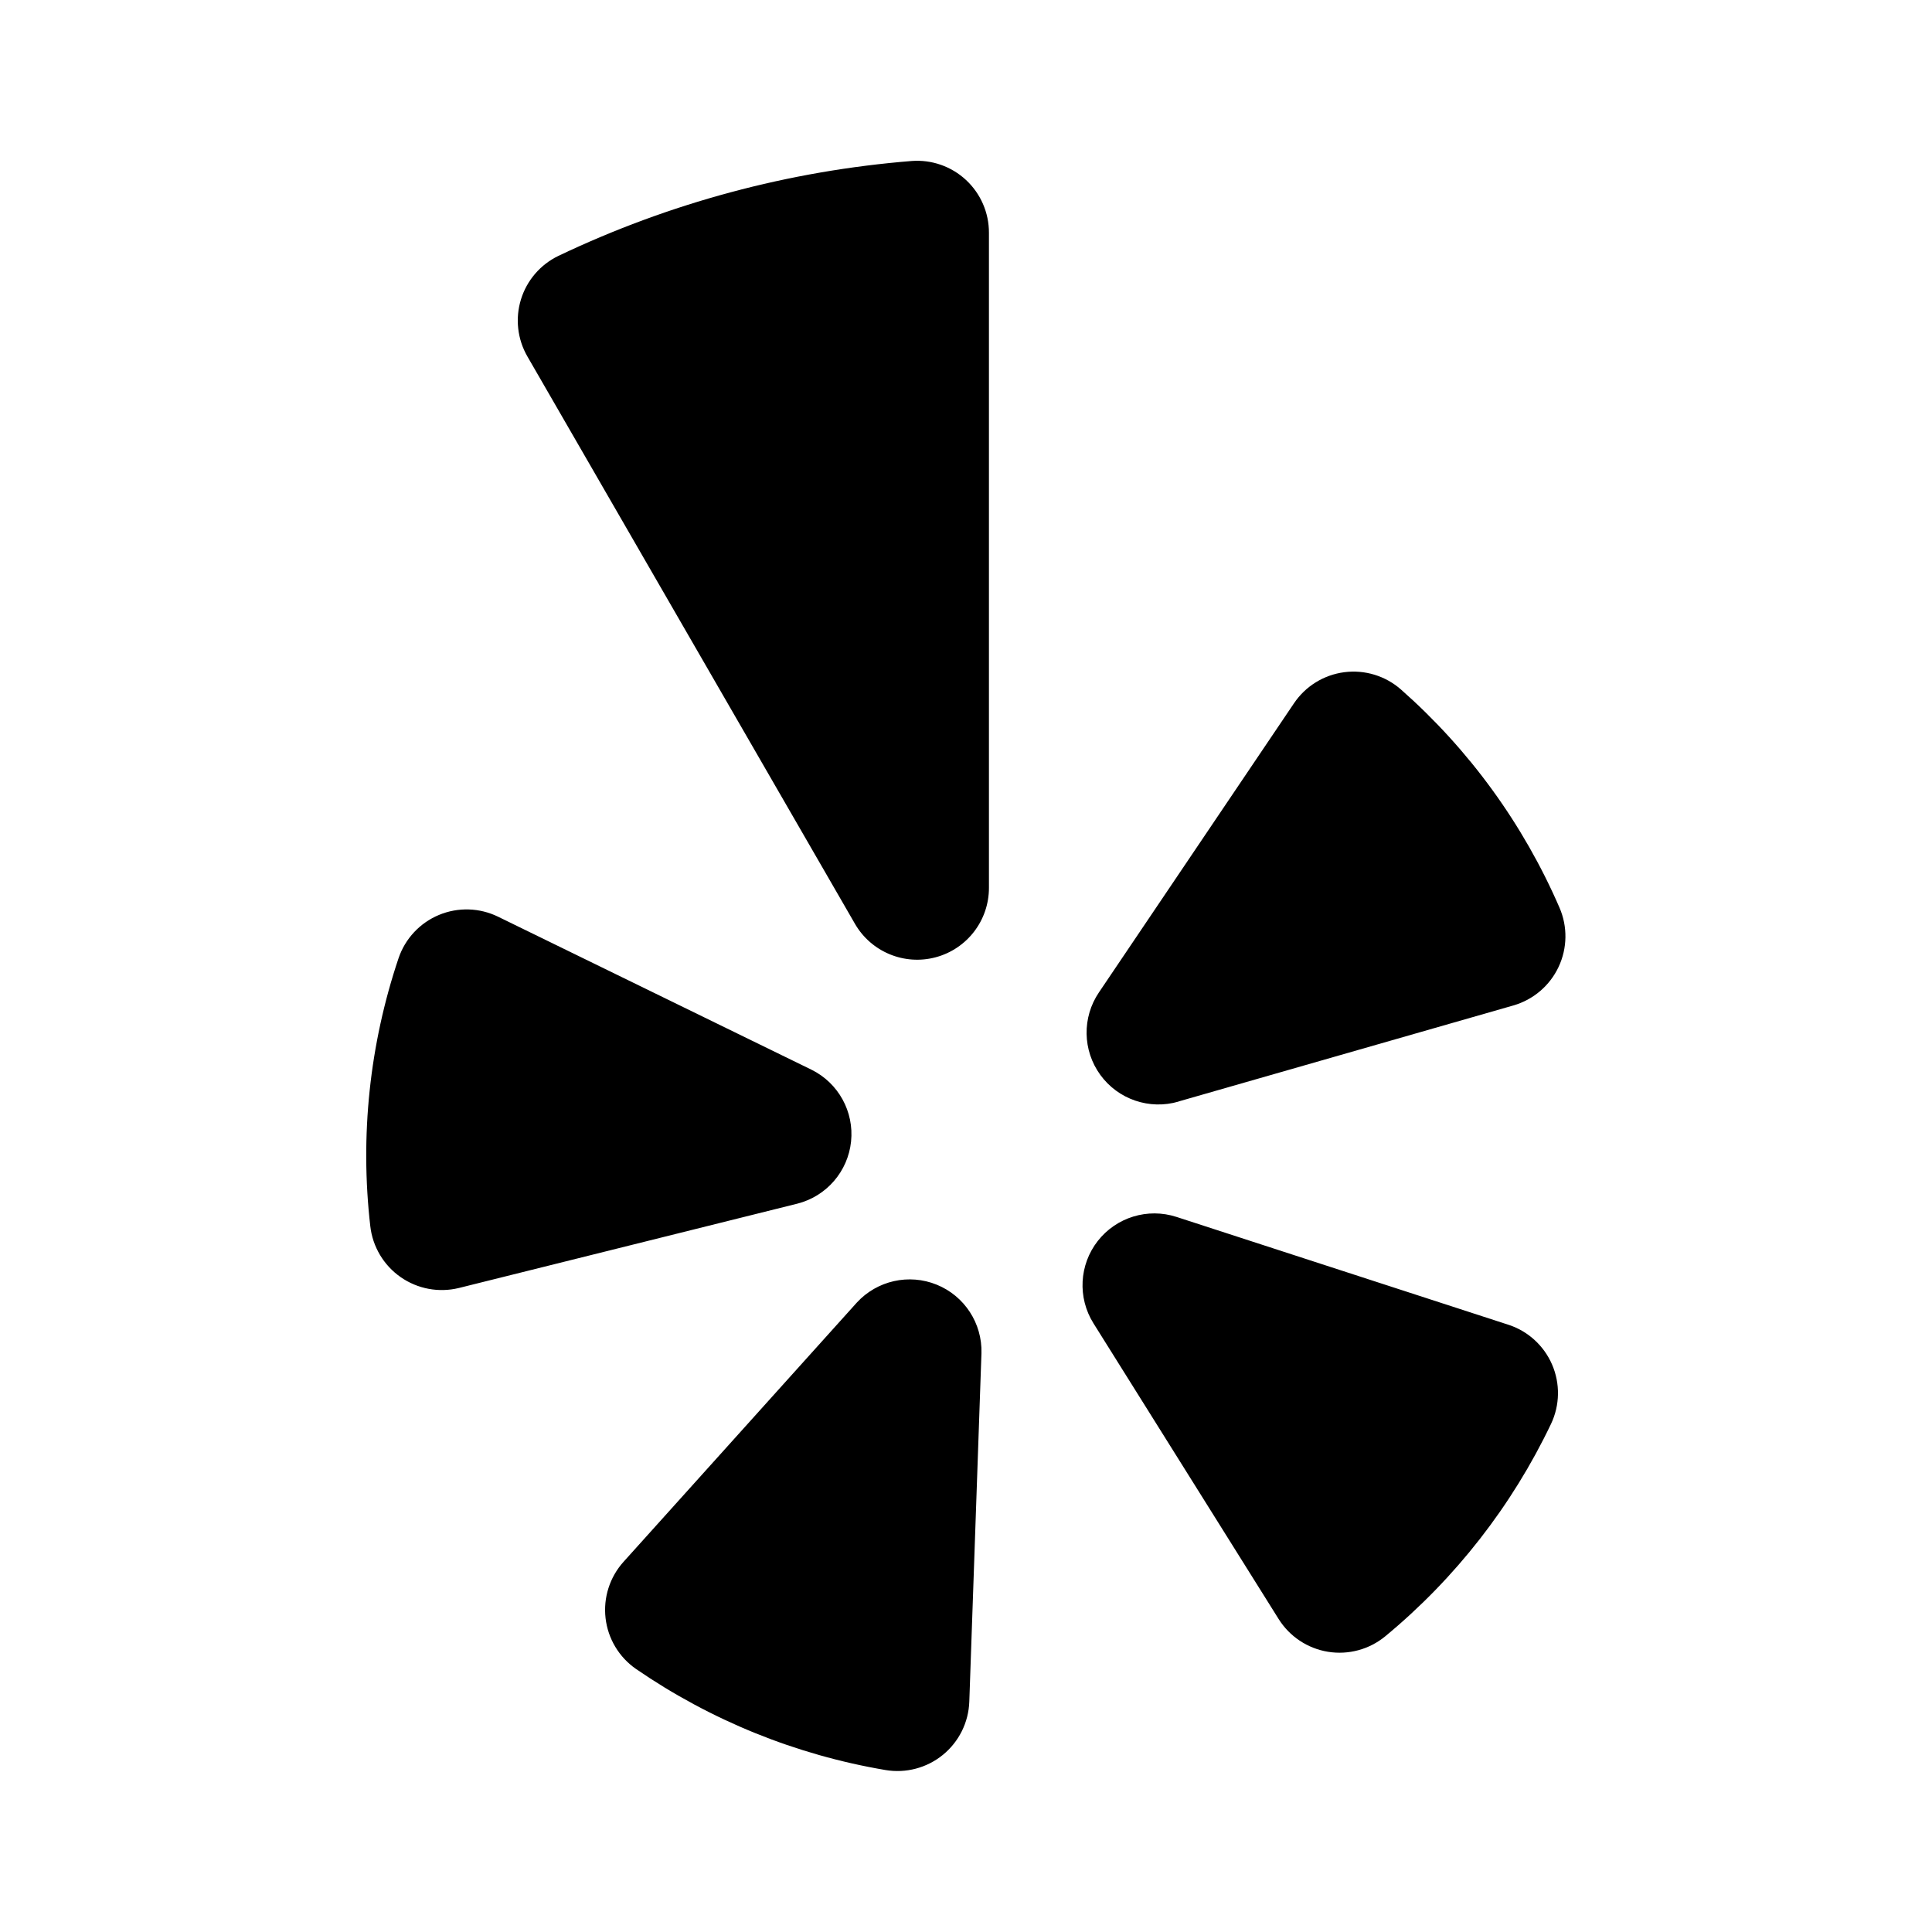
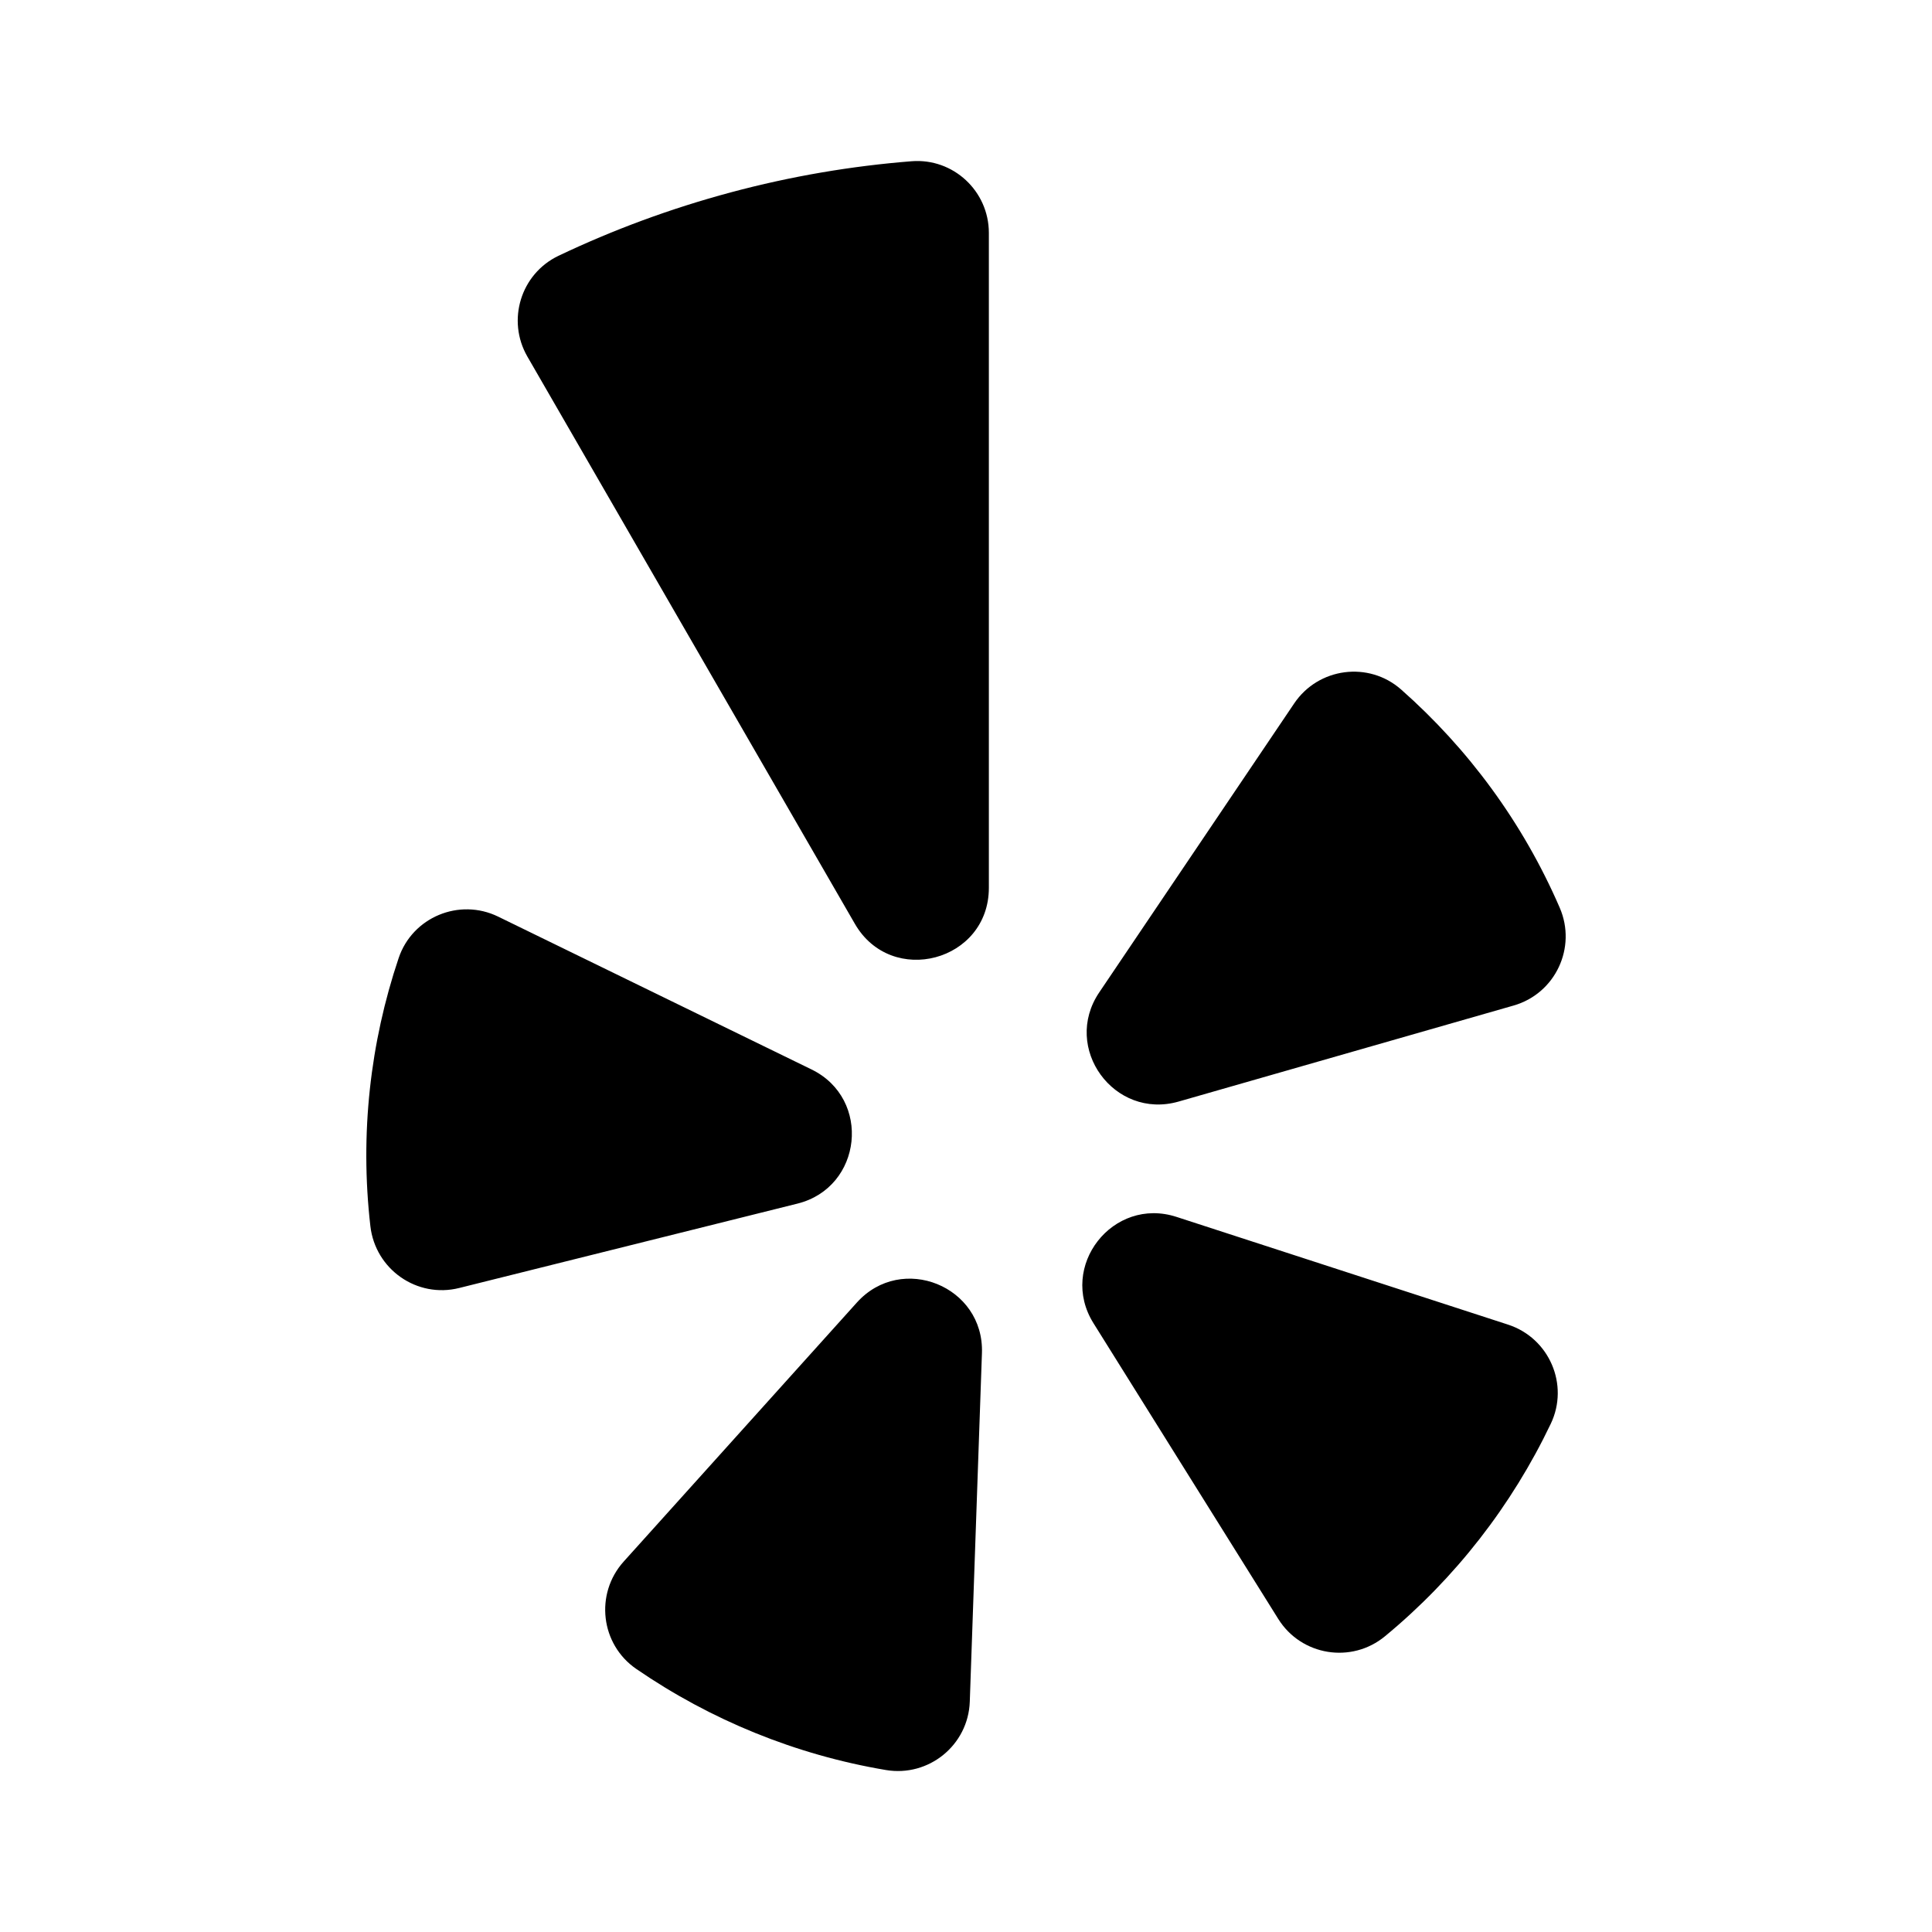
- <svg xmlns="http://www.w3.org/2000/svg" id="Layer_2" data-name="Layer 2" viewBox="0 0 24 24">
-   <defs>
-     <style>.cls-1{fill-rule:evenodd;}</style>
-   </defs>
-   <path class="cls-1" d="M9.906,14.952,5.7,16a.894.894,0,0,1-1.1-.767,7.682,7.682,0,0,1,.351-3.33.892.892,0,0,1,1.237-.515l3.892,1.9A.892.892,0,0,1,9.906,14.952Zm.738,1.229L7.747,19.4A.893.893,0,0,0,7.9,20.732a7.752,7.752,0,0,0,3.1,1.256.893.893,0,0,0,1.041-.849l.151-4.329A.892.892,0,0,0,10.644,16.181Zm8.089.274-4.118-1.338a.892.892,0,0,0-1.032,1.321l2.3,3.673a.893.893,0,0,0,1.326.215,7.752,7.752,0,0,0,2.059-2.639A.893.893,0,0,0,18.734,16.455Zm-4.093-2.772L18.8,12.49a.894.894,0,0,0,.572-1.216,7.682,7.682,0,0,0-1.969-2.709.892.892,0,0,0-1.329.172l-2.422,3.59A.892.892,0,0,0,14.641,13.684ZM11.324,2A12.524,12.524,0,0,0,6.938,3.178a.892.892,0,0,0-.386,1.251l4.068,7.046a.892.892,0,0,0,1.665-.446V2.893A.892.892,0,0,0,11.324,2Z" />
+ <svg xmlns="http://www.w3.org/2000/svg" version="1.1" x="0px" y="0px" viewBox="0 0 24 24" enable-background="new 0 0 24 24" xml:space="preserve">
+   <g id="bounds" display="none">
+     <rect display="inline" fill="none" width="24" height="24" />
+   </g>
+   <g id="Layer_2">
+     <path d="M10.644,16.181l-2.897,3.218C7.387,19.8,7.46,20.427,7.904,20.732c0.924,0.635,1.983,1.068,3.102,1.256   c0.532,0.089,1.022-0.31,1.041-0.849l0.151-4.329C12.228,15.977,11.201,15.562,10.644,16.181z M10.081,13.285l-3.892-1.898   c-0.483-0.236-1.066,0.006-1.237,0.515c-0.353,1.049-0.483,2.183-0.351,3.33C4.663,15.769,5.18,16.131,5.704,16l4.201-1.048   C10.714,14.751,10.83,13.65,10.081,13.285z M14.641,13.684l4.162-1.193c0.519-0.149,0.787-0.721,0.572-1.216   c-0.459-1.06-1.139-1.976-1.969-2.709c-0.403-0.356-1.028-0.274-1.329,0.172l-2.422,3.59C13.189,13.018,13.84,13.913,14.641,13.684   z M11.324,2.003C10.578,2.062,9.826,2.189,9.077,2.39c-0.749,0.201-1.464,0.466-2.14,0.788C6.469,3.402,6.292,3.979,6.551,4.429   l4.068,7.046c0.456,0.791,1.665,0.467,1.665-0.446V2.893C12.284,2.374,11.842,1.962,11.324,2.003z M18.734,16.455l-4.118-1.338   c-0.792-0.258-1.474,0.615-1.032,1.321l2.295,3.673c0.286,0.458,0.91,0.559,1.326,0.215c0.875-0.722,1.576-1.627,2.059-2.639   C19.496,17.202,19.246,16.622,18.734,16.455z" />
+   </g>
</svg>
